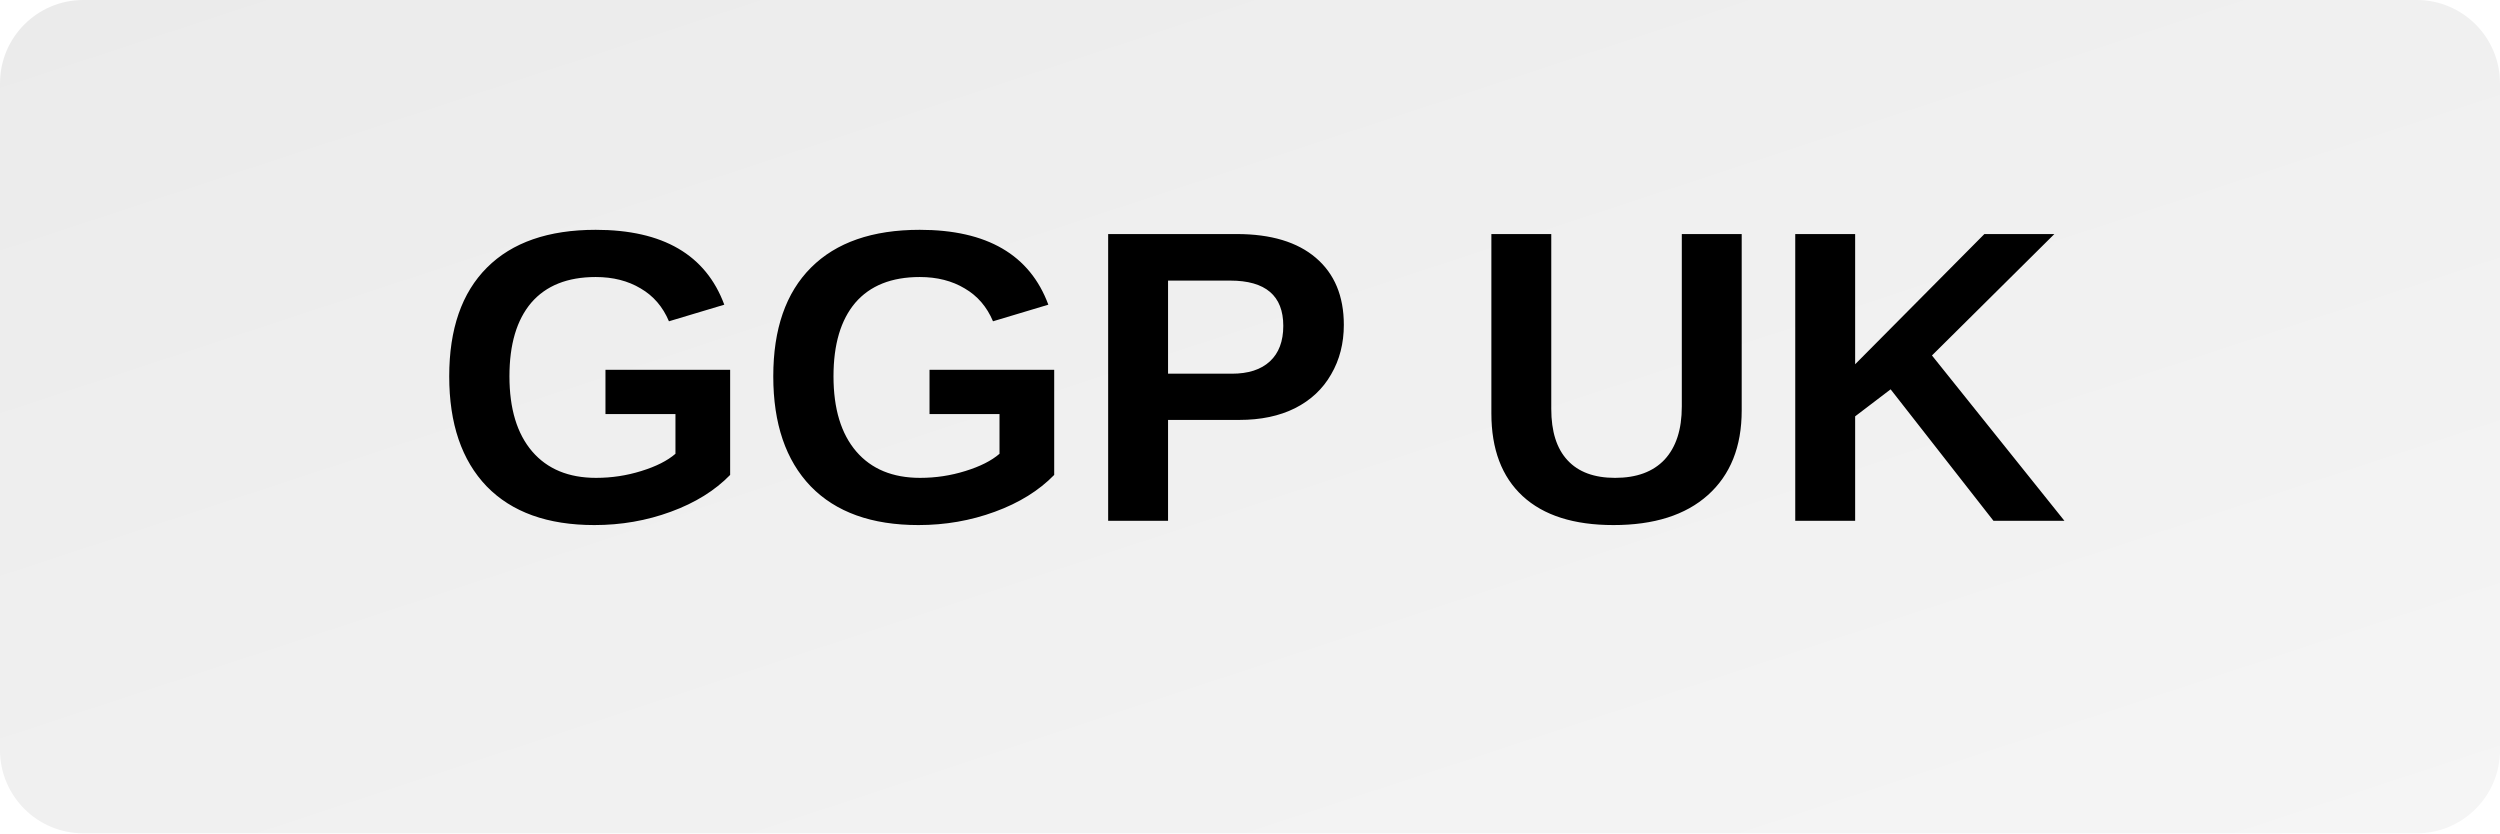
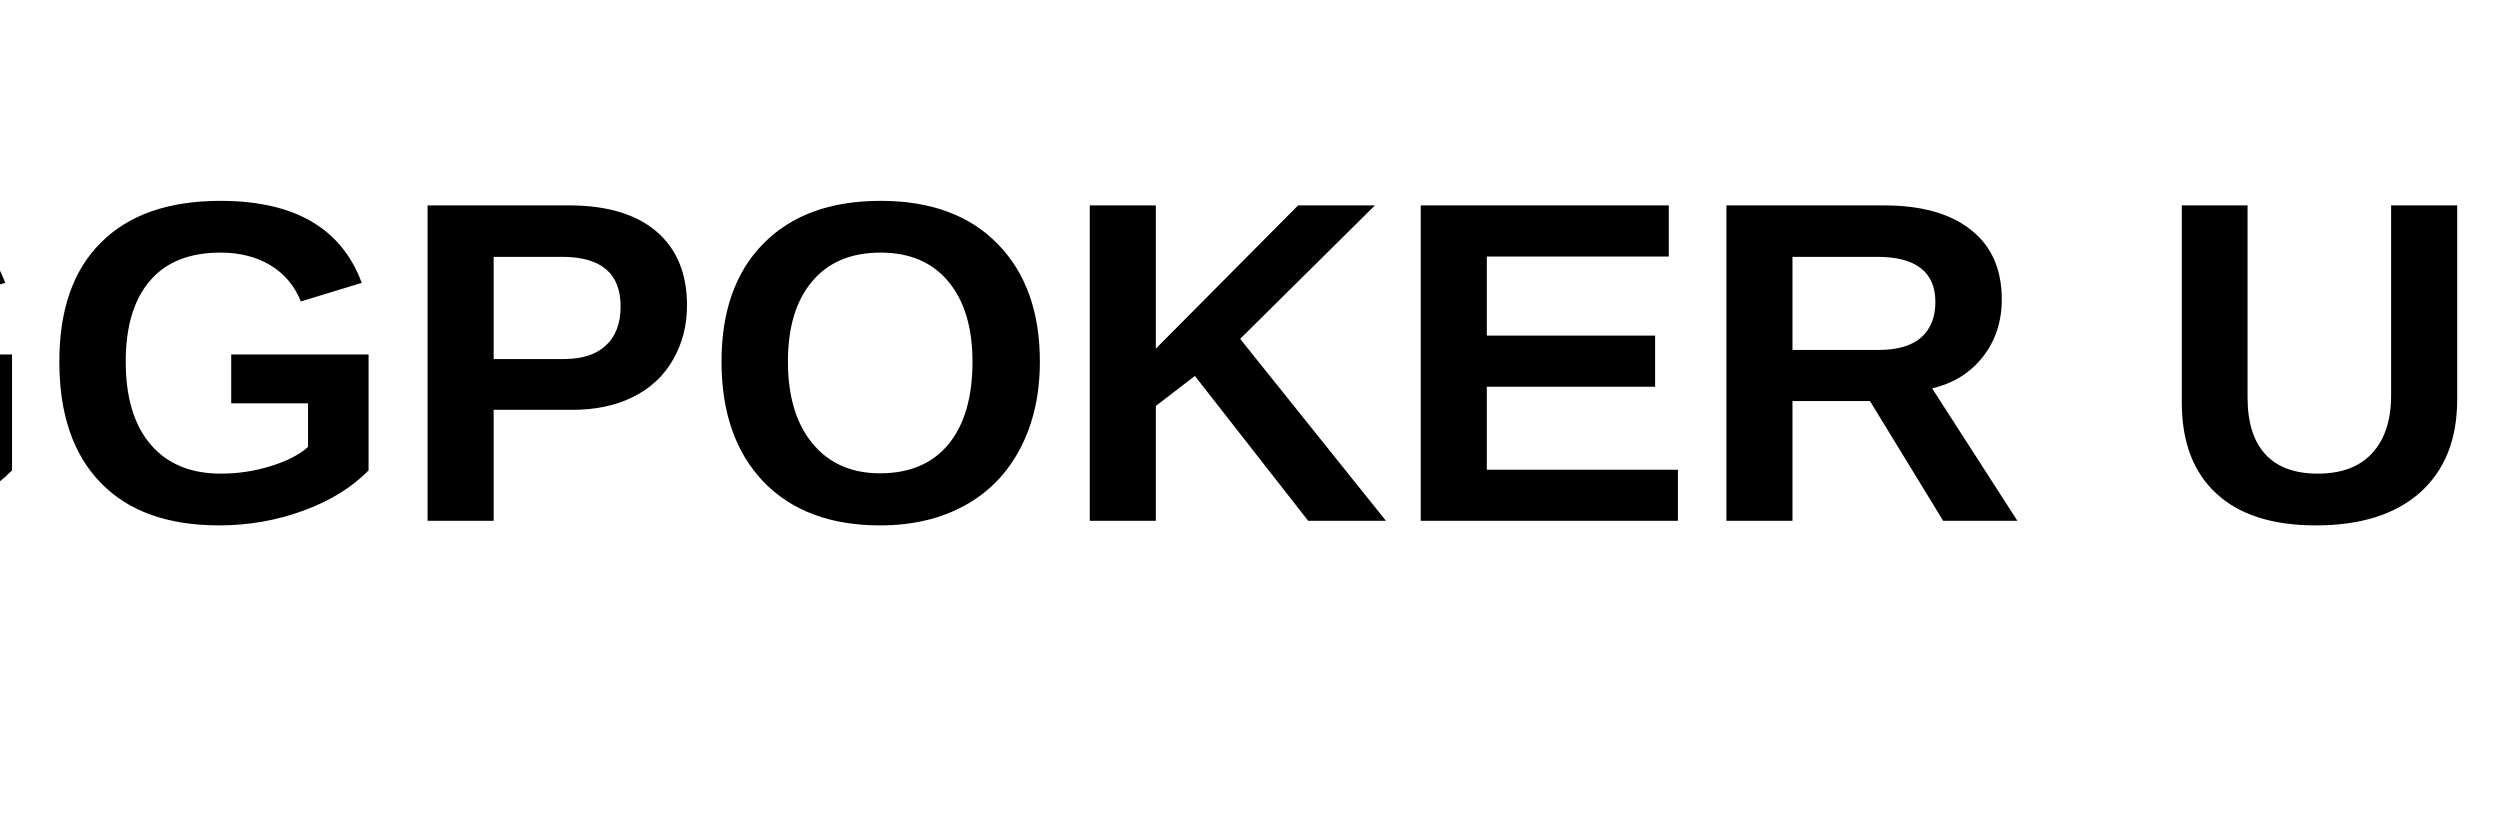
<svg xmlns="http://www.w3.org/2000/svg" viewBox="0 0 120 40">
-   <defs>
-     <linearGradient id="grad-ggp-uk" x1="0%" y1="0%" x2="100%" y2="100%">
-       <stop offset="0%" style="stop-color:currentColor;stop-opacity:0.8" />
-       <stop offset="100%" style="stop-color:currentColor;stop-opacity:0.4" />
-     </linearGradient>
-   </defs>
-   <rect width="120" height="40" rx="4" fill="url(#grad-ggp-uk)" opacity="0.1" />
-   <text x="60" y="25" font-size="20" font-weight="bold" fill="currentColor" text-anchor="middle" font-family="Arial, sans-serif">GGP UK</text>
+   <text x="60" y="25" font-size="22" font-weight="bold" fill="currentColor" text-anchor="middle" font-family="Arial, sans-serif">GGPOKER UK</text>
</svg>
